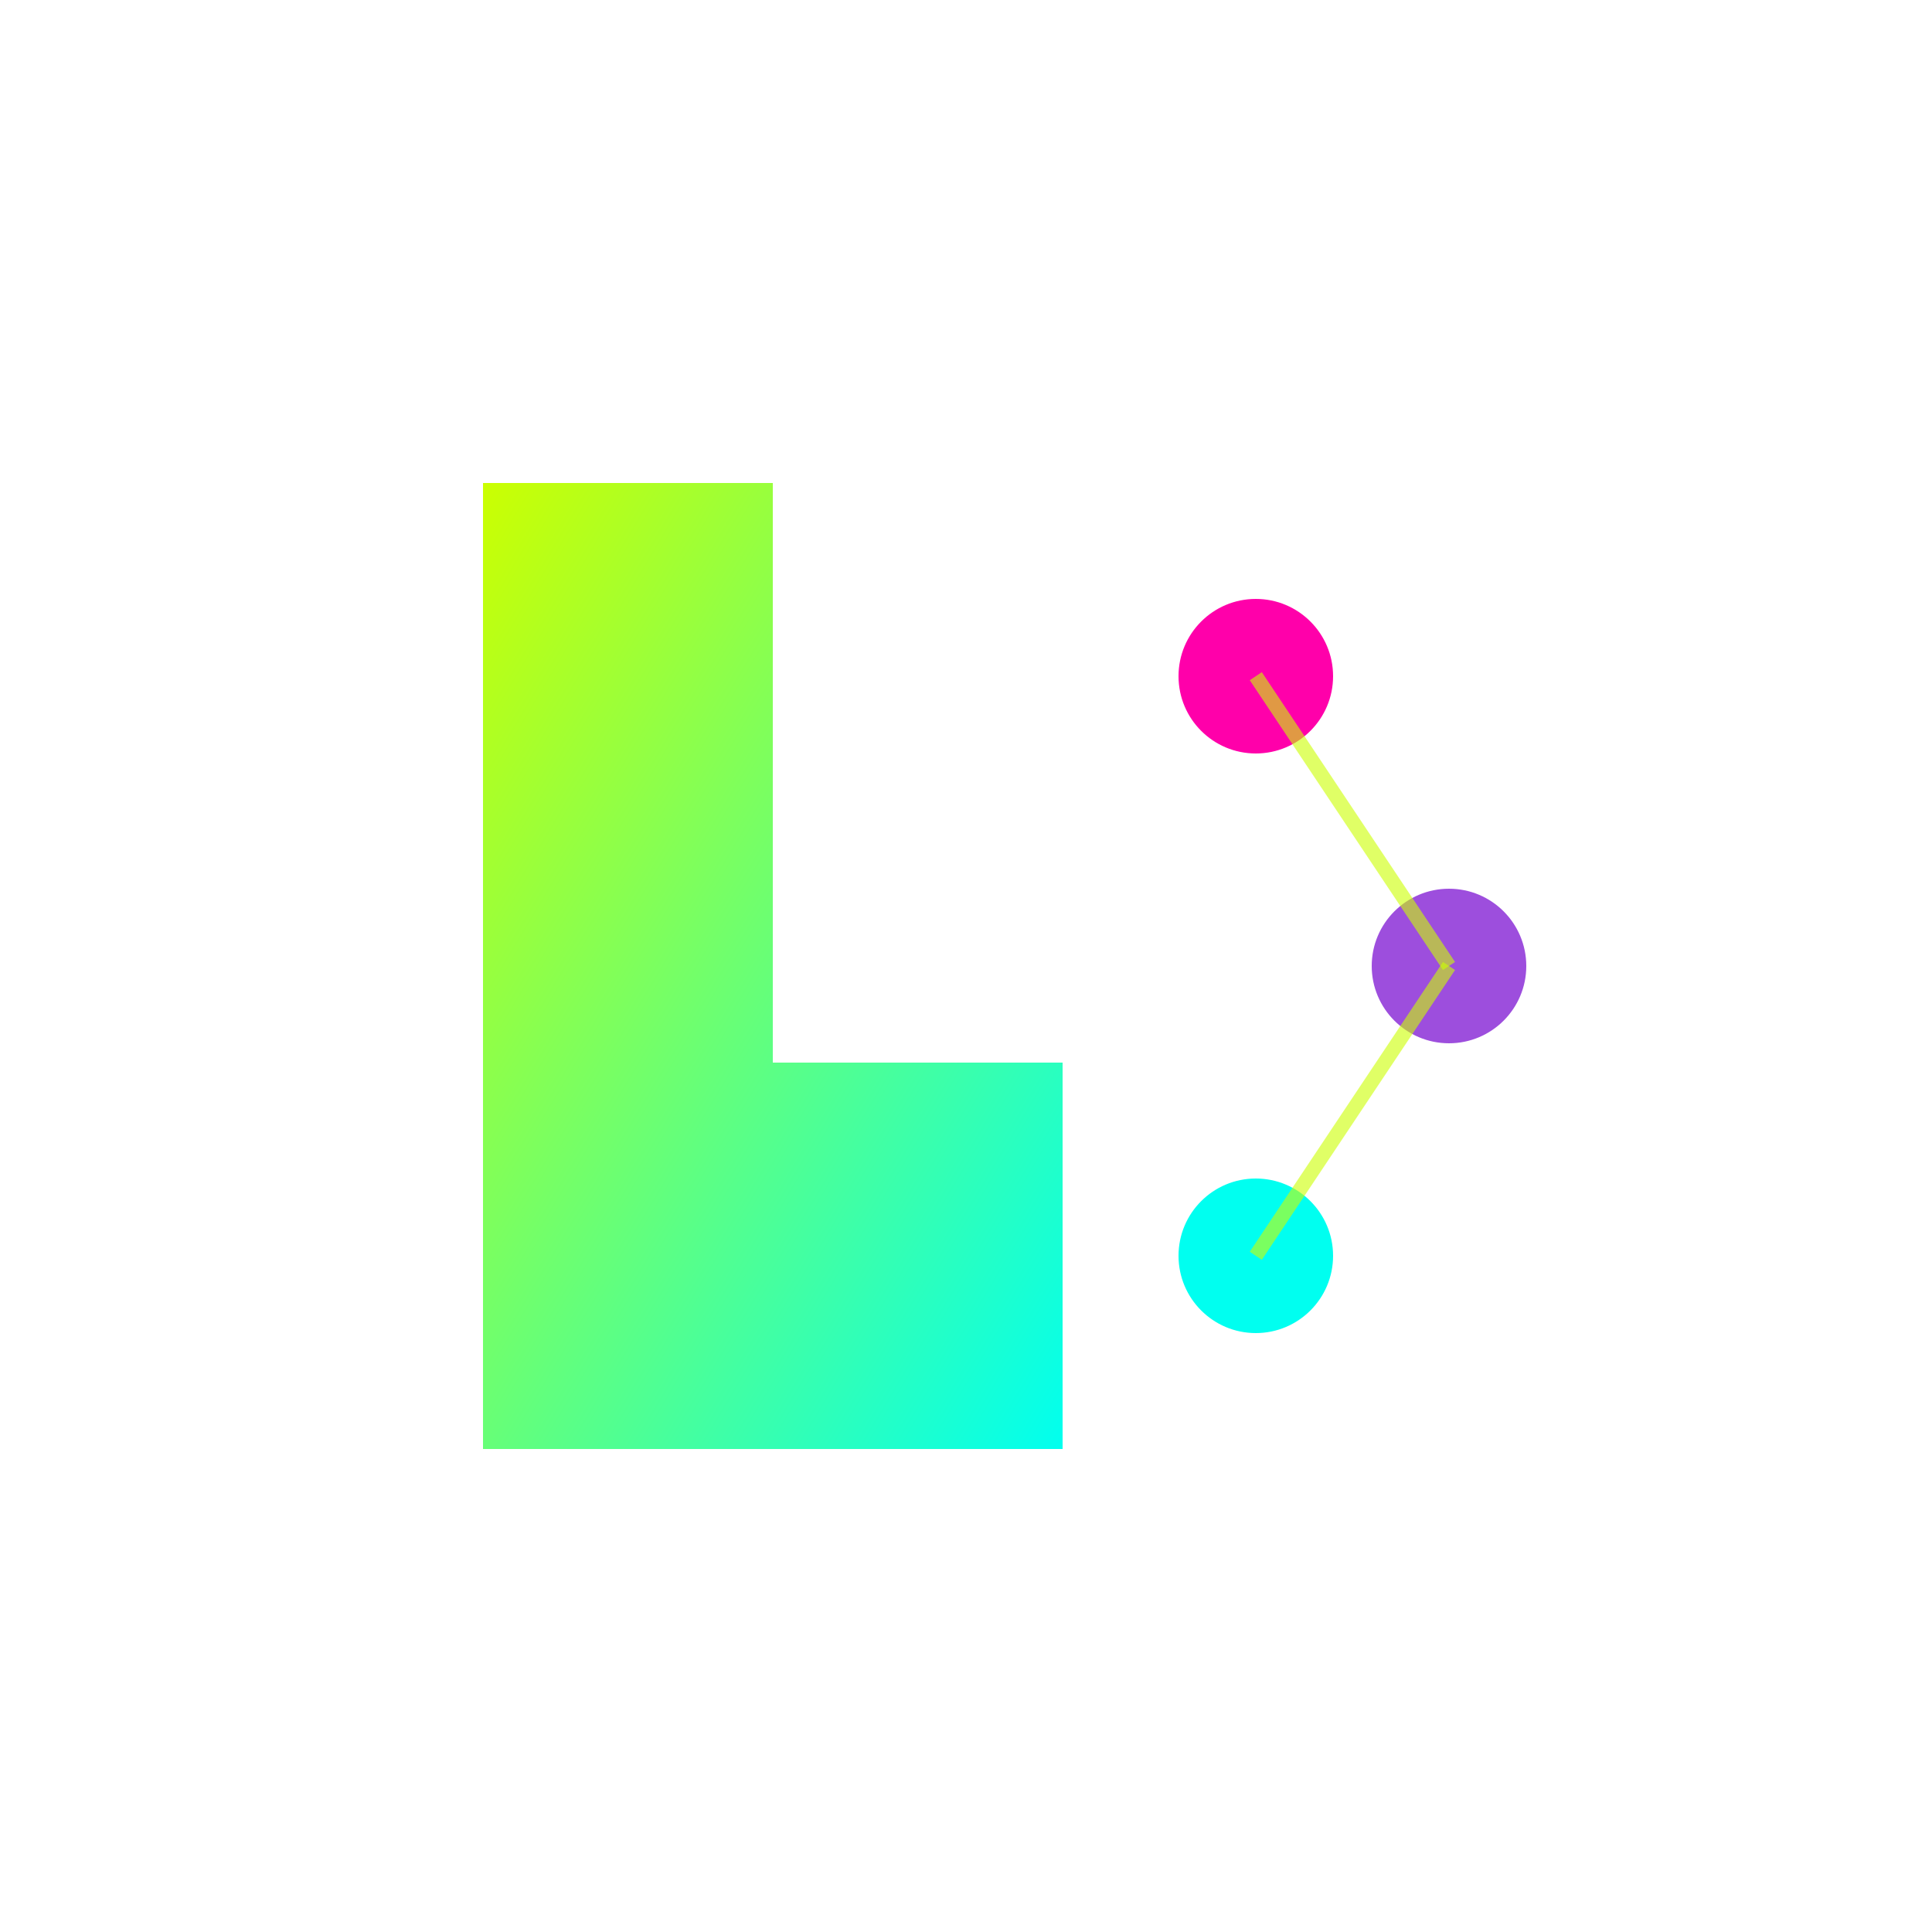
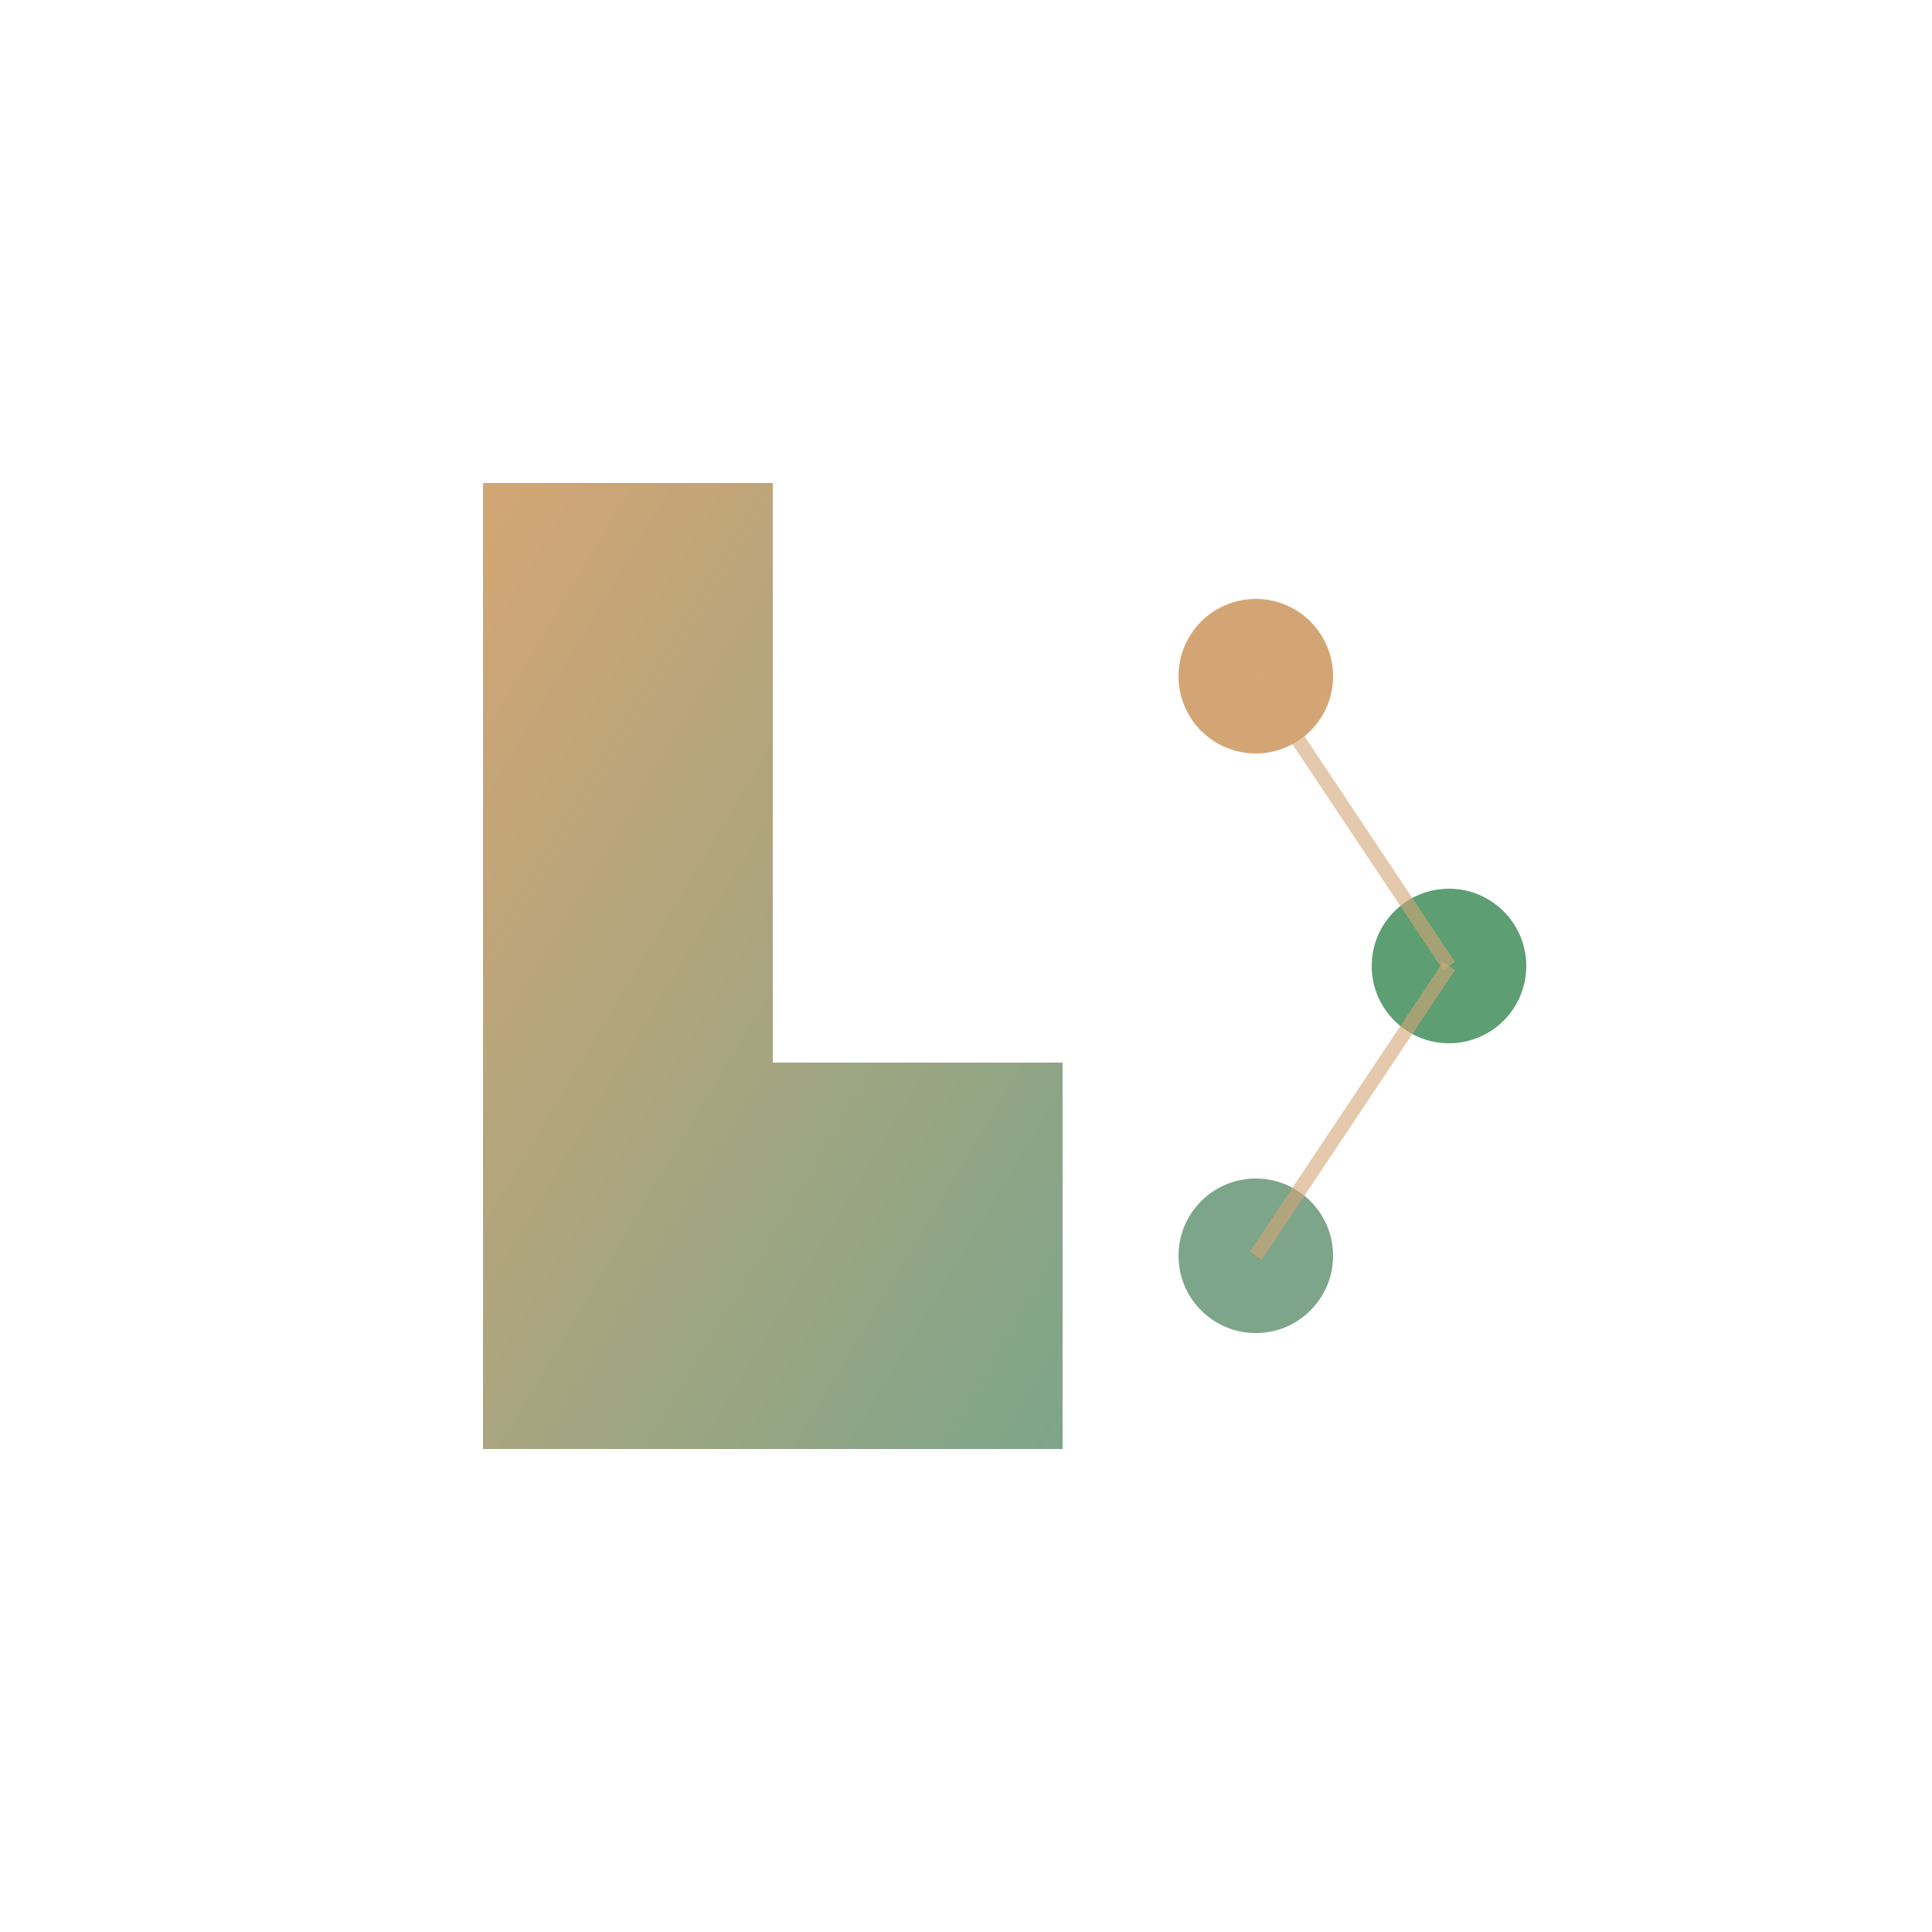
<svg xmlns="http://www.w3.org/2000/svg" viewBox="0 0 200 200" width="200" height="200">
  <defs>
    <linearGradient id="logoGradient" x1="0%" y1="0%" x2="100%" y2="100%">
-       <stop offset="0%" style="stop-color:#CCFF00;stop-opacity:1" />
-       <stop offset="100%" style="stop-color:#00FFF0;stop-opacity:1" />
+       <stop offset="0%" style="stop-color:#d4a574;stop-opacity:1" />
+       <stop offset="100%" style="stop-color:#7da58a;stop-opacity:1" />
    </linearGradient>
  </defs>
  <path d="M 50 50 L 50 150 L 110 150 L 110 110 L 80 110 L 80 50 Z" fill="url(#logoGradient)" />
-   <circle cx="130" cy="70" r="8" fill="#FF00AA" />
-   <circle cx="150" cy="100" r="8" fill="#9D4EDD" />
-   <circle cx="130" cy="130" r="8" fill="#00FFF0" />
-   <line x1="130" y1="70" x2="150" y2="100" stroke="#CCFF00" stroke-width="1.5" opacity="0.6" />
-   <line x1="150" y1="100" x2="130" y2="130" stroke="#CCFF00" stroke-width="1.5" opacity="0.6" />
+   <circle cx="130" cy="70" r="8" fill="#d4a574" />
+   <circle cx="150" cy="100" r="8" fill="#5d9e73" />
+   <circle cx="130" cy="130" r="8" fill="#7da58a" />
+   <line x1="130" y1="70" x2="150" y2="100" stroke="#d4a574" stroke-width="1.5" opacity="0.6" />
+   <line x1="150" y1="100" x2="130" y2="130" stroke="#d4a574" stroke-width="1.5" opacity="0.6" />
</svg>
